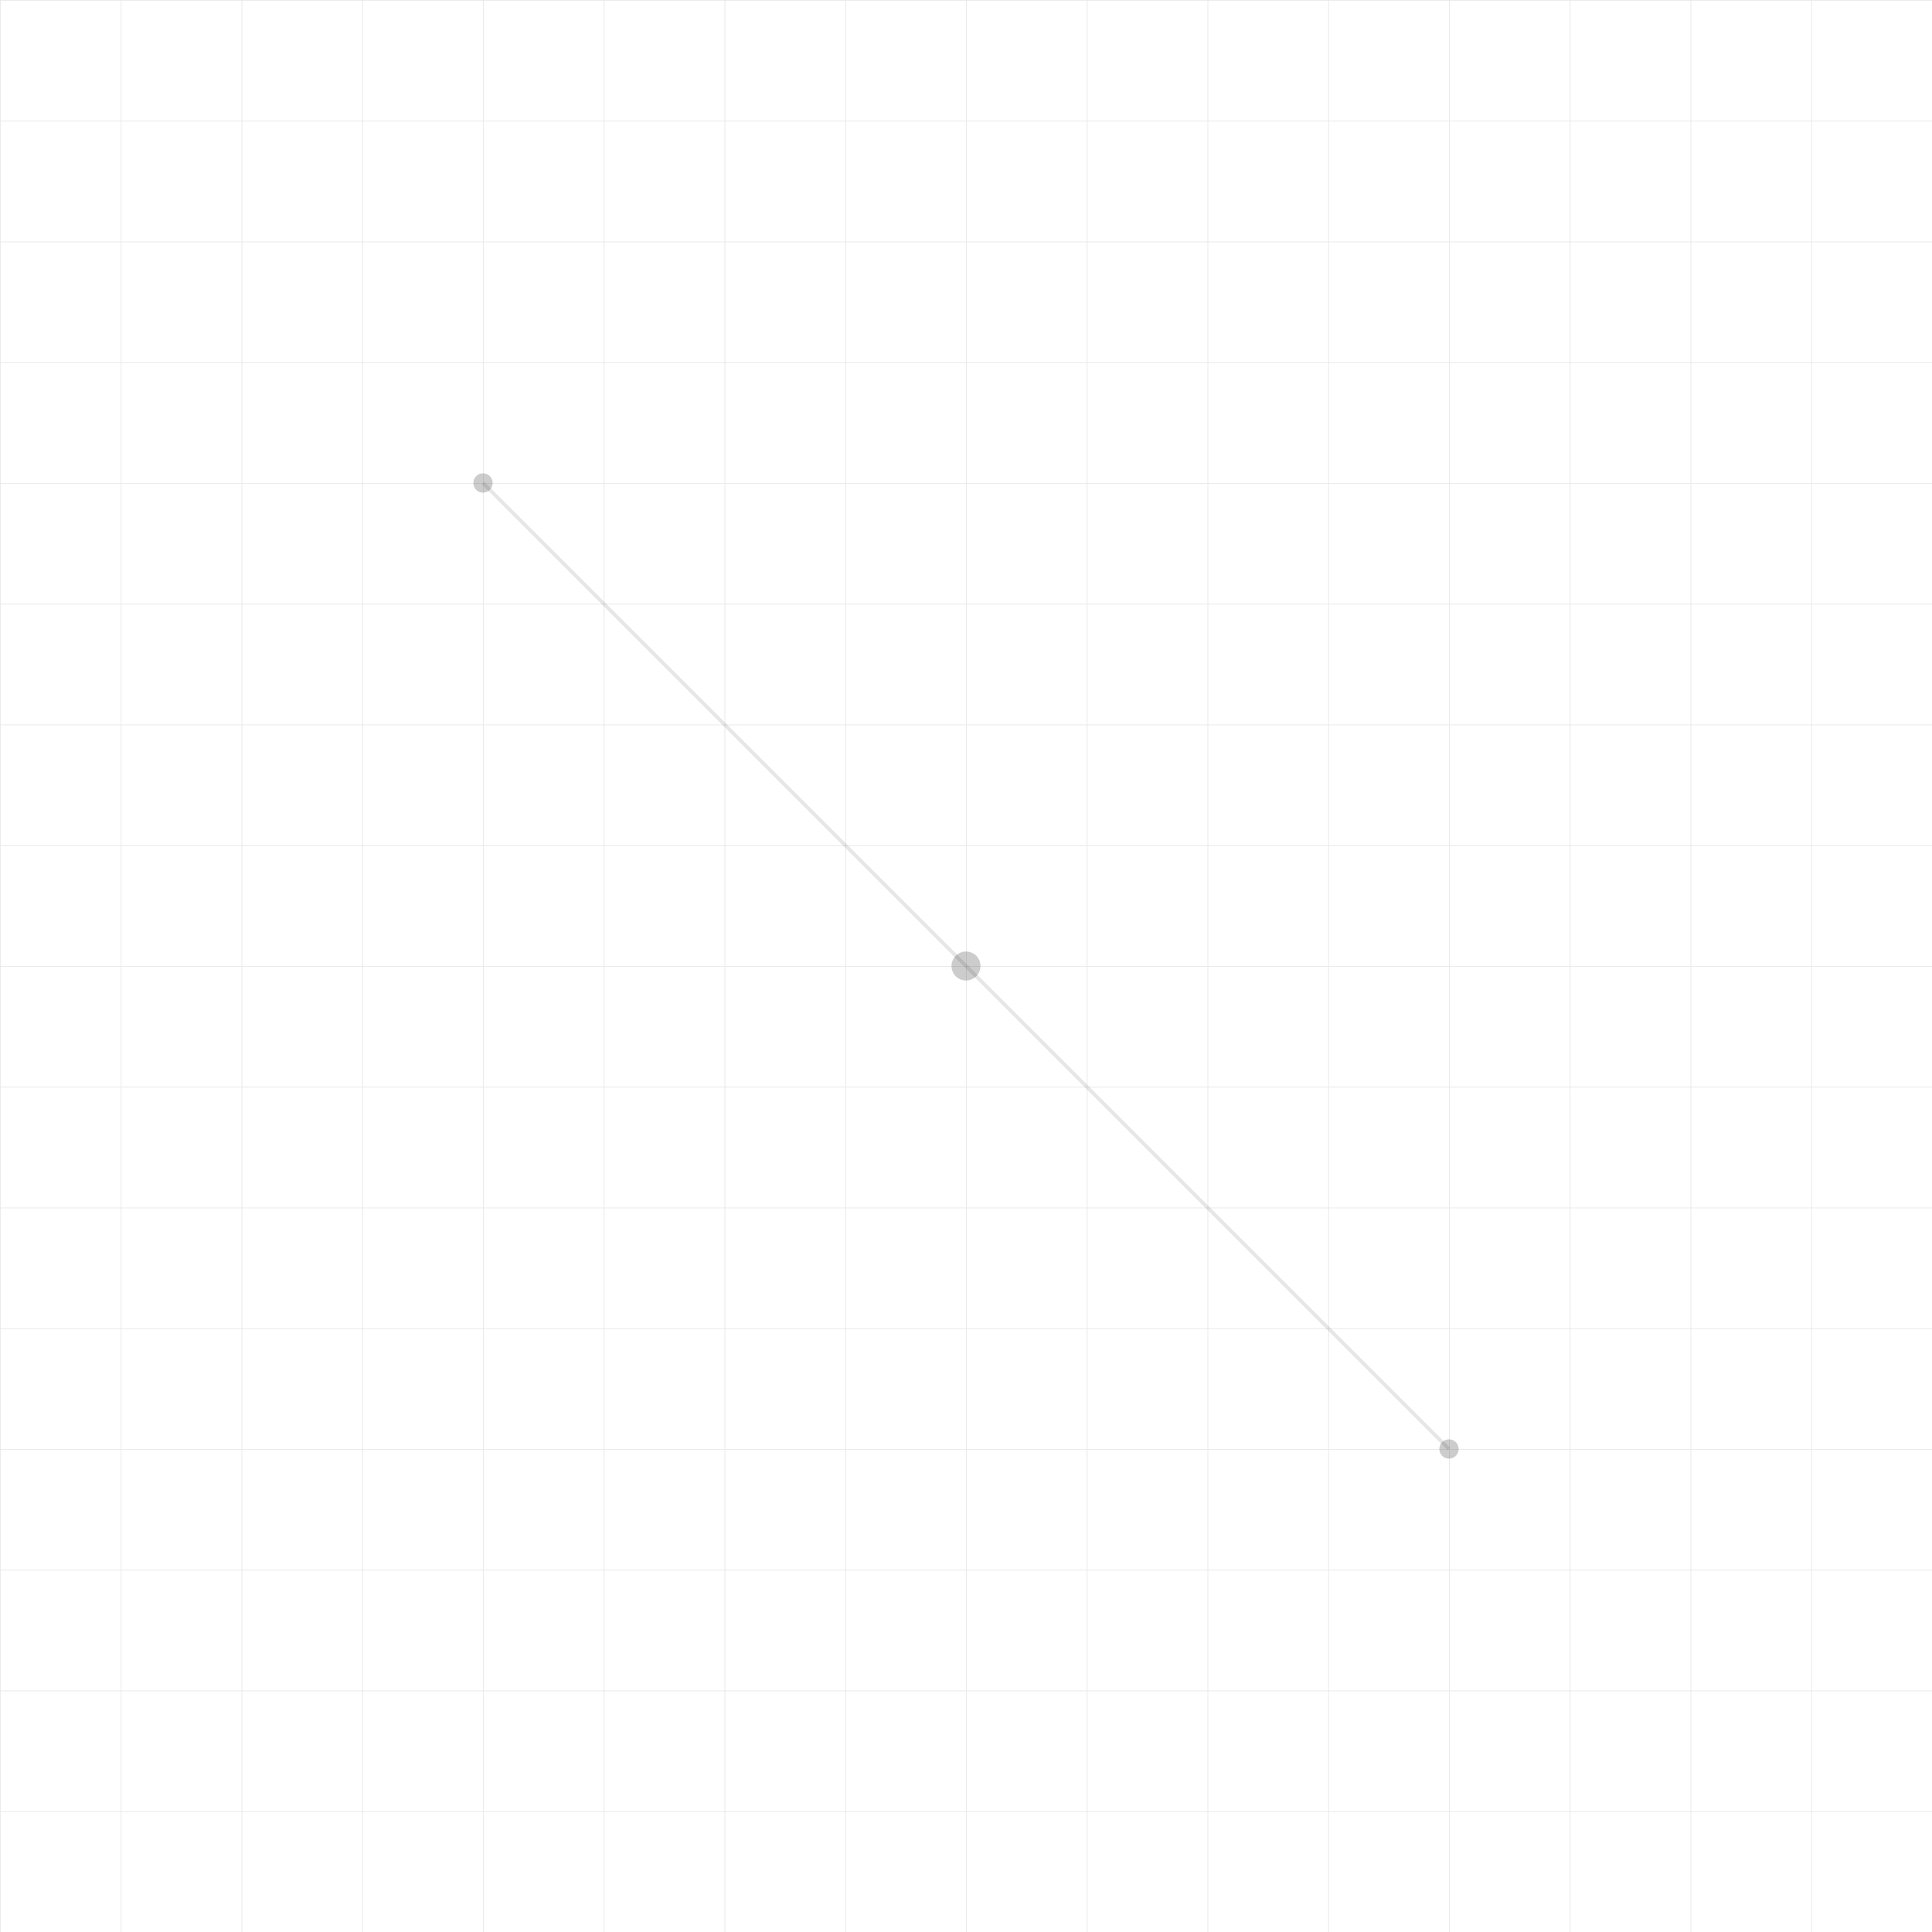
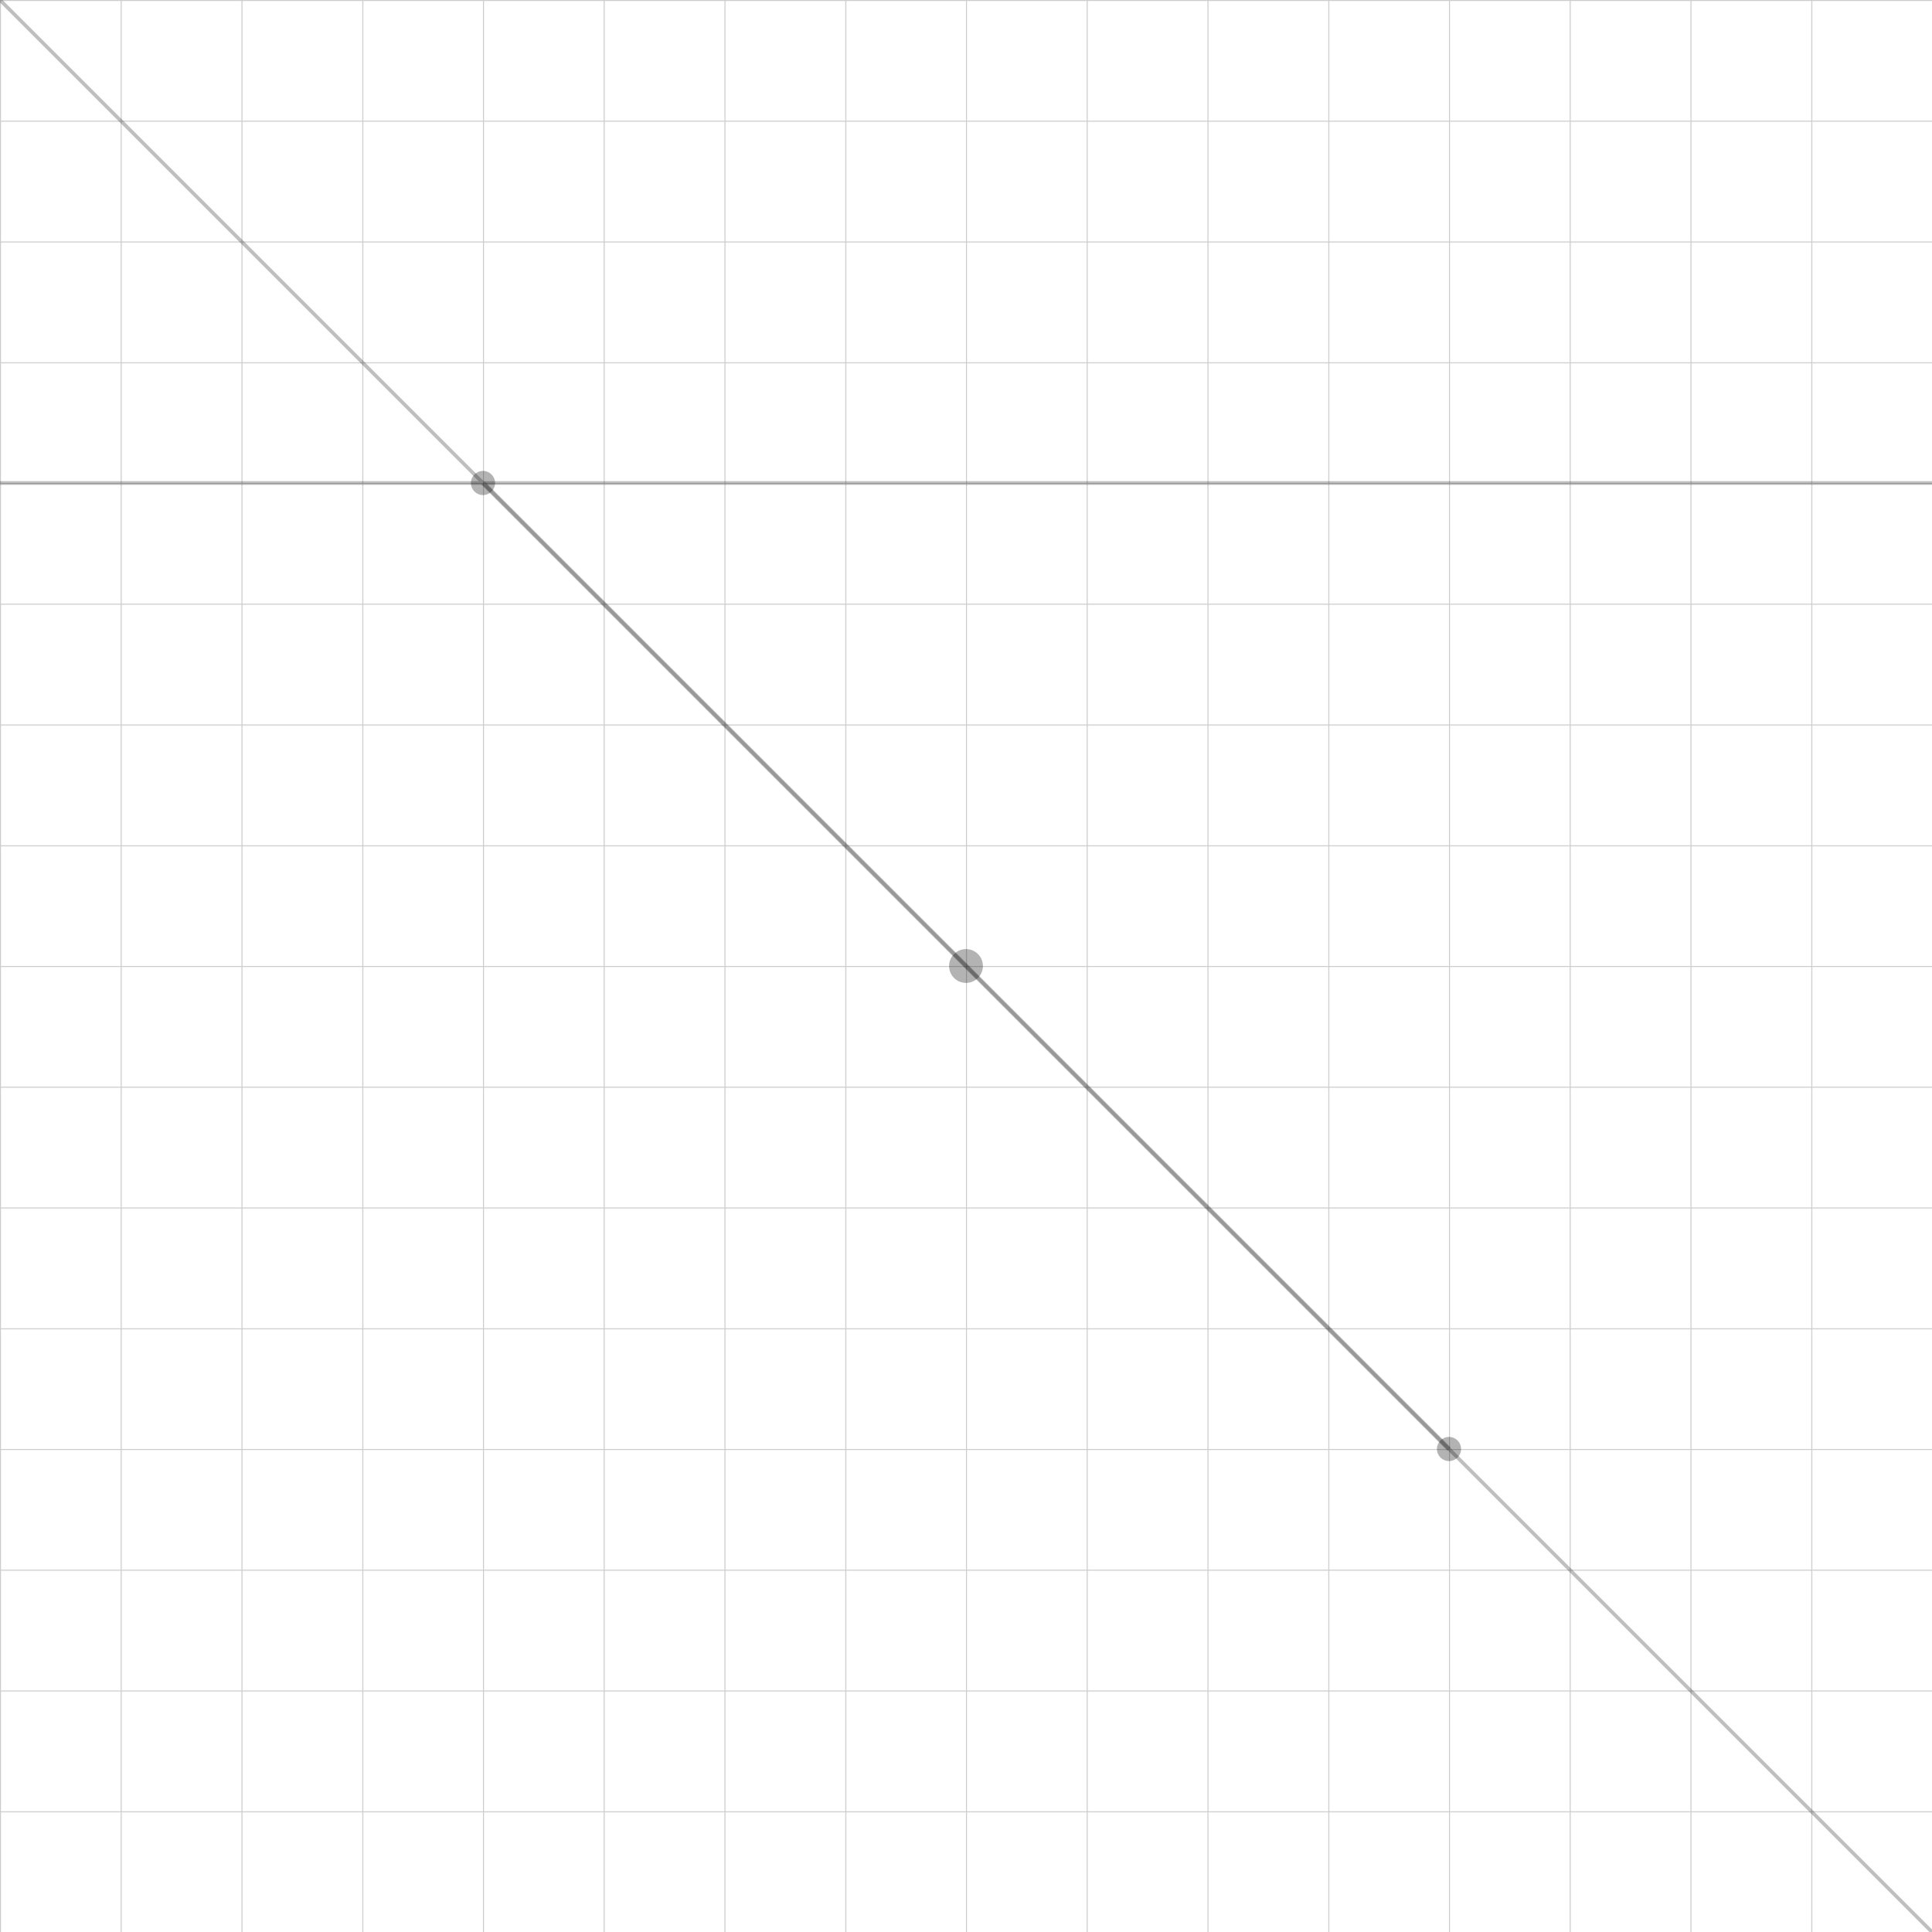
<svg xmlns="http://www.w3.org/2000/svg" viewBox="0 0 800 800">
  <defs>
    <pattern id="grid" width="50" height="50" patternUnits="userSpaceOnUse">
-       <path d="M 50 0 L 0 0 0 50" fill="none" stroke="currentColor" stroke-width="0.5" opacity="0.1" />
+       <path d="M 50 0 L 0 0 0 50" fill="none" stroke="currentColor" stroke-width="0.8" opacity="0.2" />
    </pattern>
  </defs>
  <rect width="100%" height="100%" fill="url(#grid)" />
-   <g opacity="0.15">
-     <path d="M 0,200 L 800,200">
-       <animate attributeName="d" dur="20s" repeatCount="indefinite" values="M 0,200 L 800,200;                 M 0,300 L 800,300;                 M 0,200 L 800,200" />
+   <g opacity="0.25">
+     <path d="M 0,200 L 800,200" stroke="currentColor" stroke-width="1.5">
+       <animate attributeName="d" dur="15s" repeatCount="indefinite" values="M 0,200 L 800,200;                 M 0,300 L 800,300;                 M 0,200 L 800,200" />
    </path>
-     <path d="M 0,0 L 800,800">
-       <animate attributeName="d" dur="15s" repeatCount="indefinite" values="M 0,0 L 800,800;                 M 100,0 L 800,700;                 M 0,0 L 800,800" />
+     <path d="M 0,0 L 800,800" stroke="currentColor" stroke-width="1.5">
+       <animate attributeName="d" dur="12s" repeatCount="indefinite" values="M 0,0 L 800,800;                 M 100,0 L 800,700;                 M 0,0 L 800,800" />
    </path>
  </g>
-   <g opacity="0.2">
-     <circle cx="200" cy="200" r="4">
-       <animate attributeName="r" values="4;6;4" dur="3s" repeatCount="indefinite" />
+   <g opacity="0.3">
+     <circle cx="200" cy="200" r="5">
+       <animate attributeName="r" values="5;7;5" dur="2.5s" repeatCount="indefinite" />
    </circle>
-     <circle cx="600" cy="600" r="4">
-       <animate attributeName="r" values="4;6;4" dur="3s" begin="1.5s" repeatCount="indefinite" />
+     <circle cx="600" cy="600" r="5">
+       <animate attributeName="r" values="5;7;5" dur="2.5s" begin="1.25s" repeatCount="indefinite" />
    </circle>
-     <circle cx="400" cy="400" r="6">
-       <animate attributeName="r" values="6;8;6" dur="3s" begin="0.75s" repeatCount="indefinite" />
+     <circle cx="400" cy="400" r="7">
+       <animate attributeName="r" values="7;9;7" dur="2.5s" begin="0.5s" repeatCount="indefinite" />
    </circle>
  </g>
-   <path d="M 200,200 Q 300,300 400,400 T 600,600" fill="none" stroke="currentColor" stroke-width="1.5" opacity="0.1">
-     <animate attributeName="d" dur="10s" repeatCount="indefinite" values="M 200,200 Q 300,300 400,400 T 600,600;               M 200,200 Q 350,250 400,400 T 600,600;               M 200,200 Q 300,300 400,400 T 600,600" />
+   <path d="M 200,200 Q 300,300 400,400 T 600,600" fill="none" stroke="currentColor" stroke-width="2" opacity="0.2">
+     <animate attributeName="d" dur="8s" repeatCount="indefinite" values="M 200,200 Q 300,300 400,400 T 600,600;               M 200,200 Q 350,250 400,400 T 600,600;               M 200,200 Q 300,300 400,400 T 600,600" />
  </path>
</svg>
